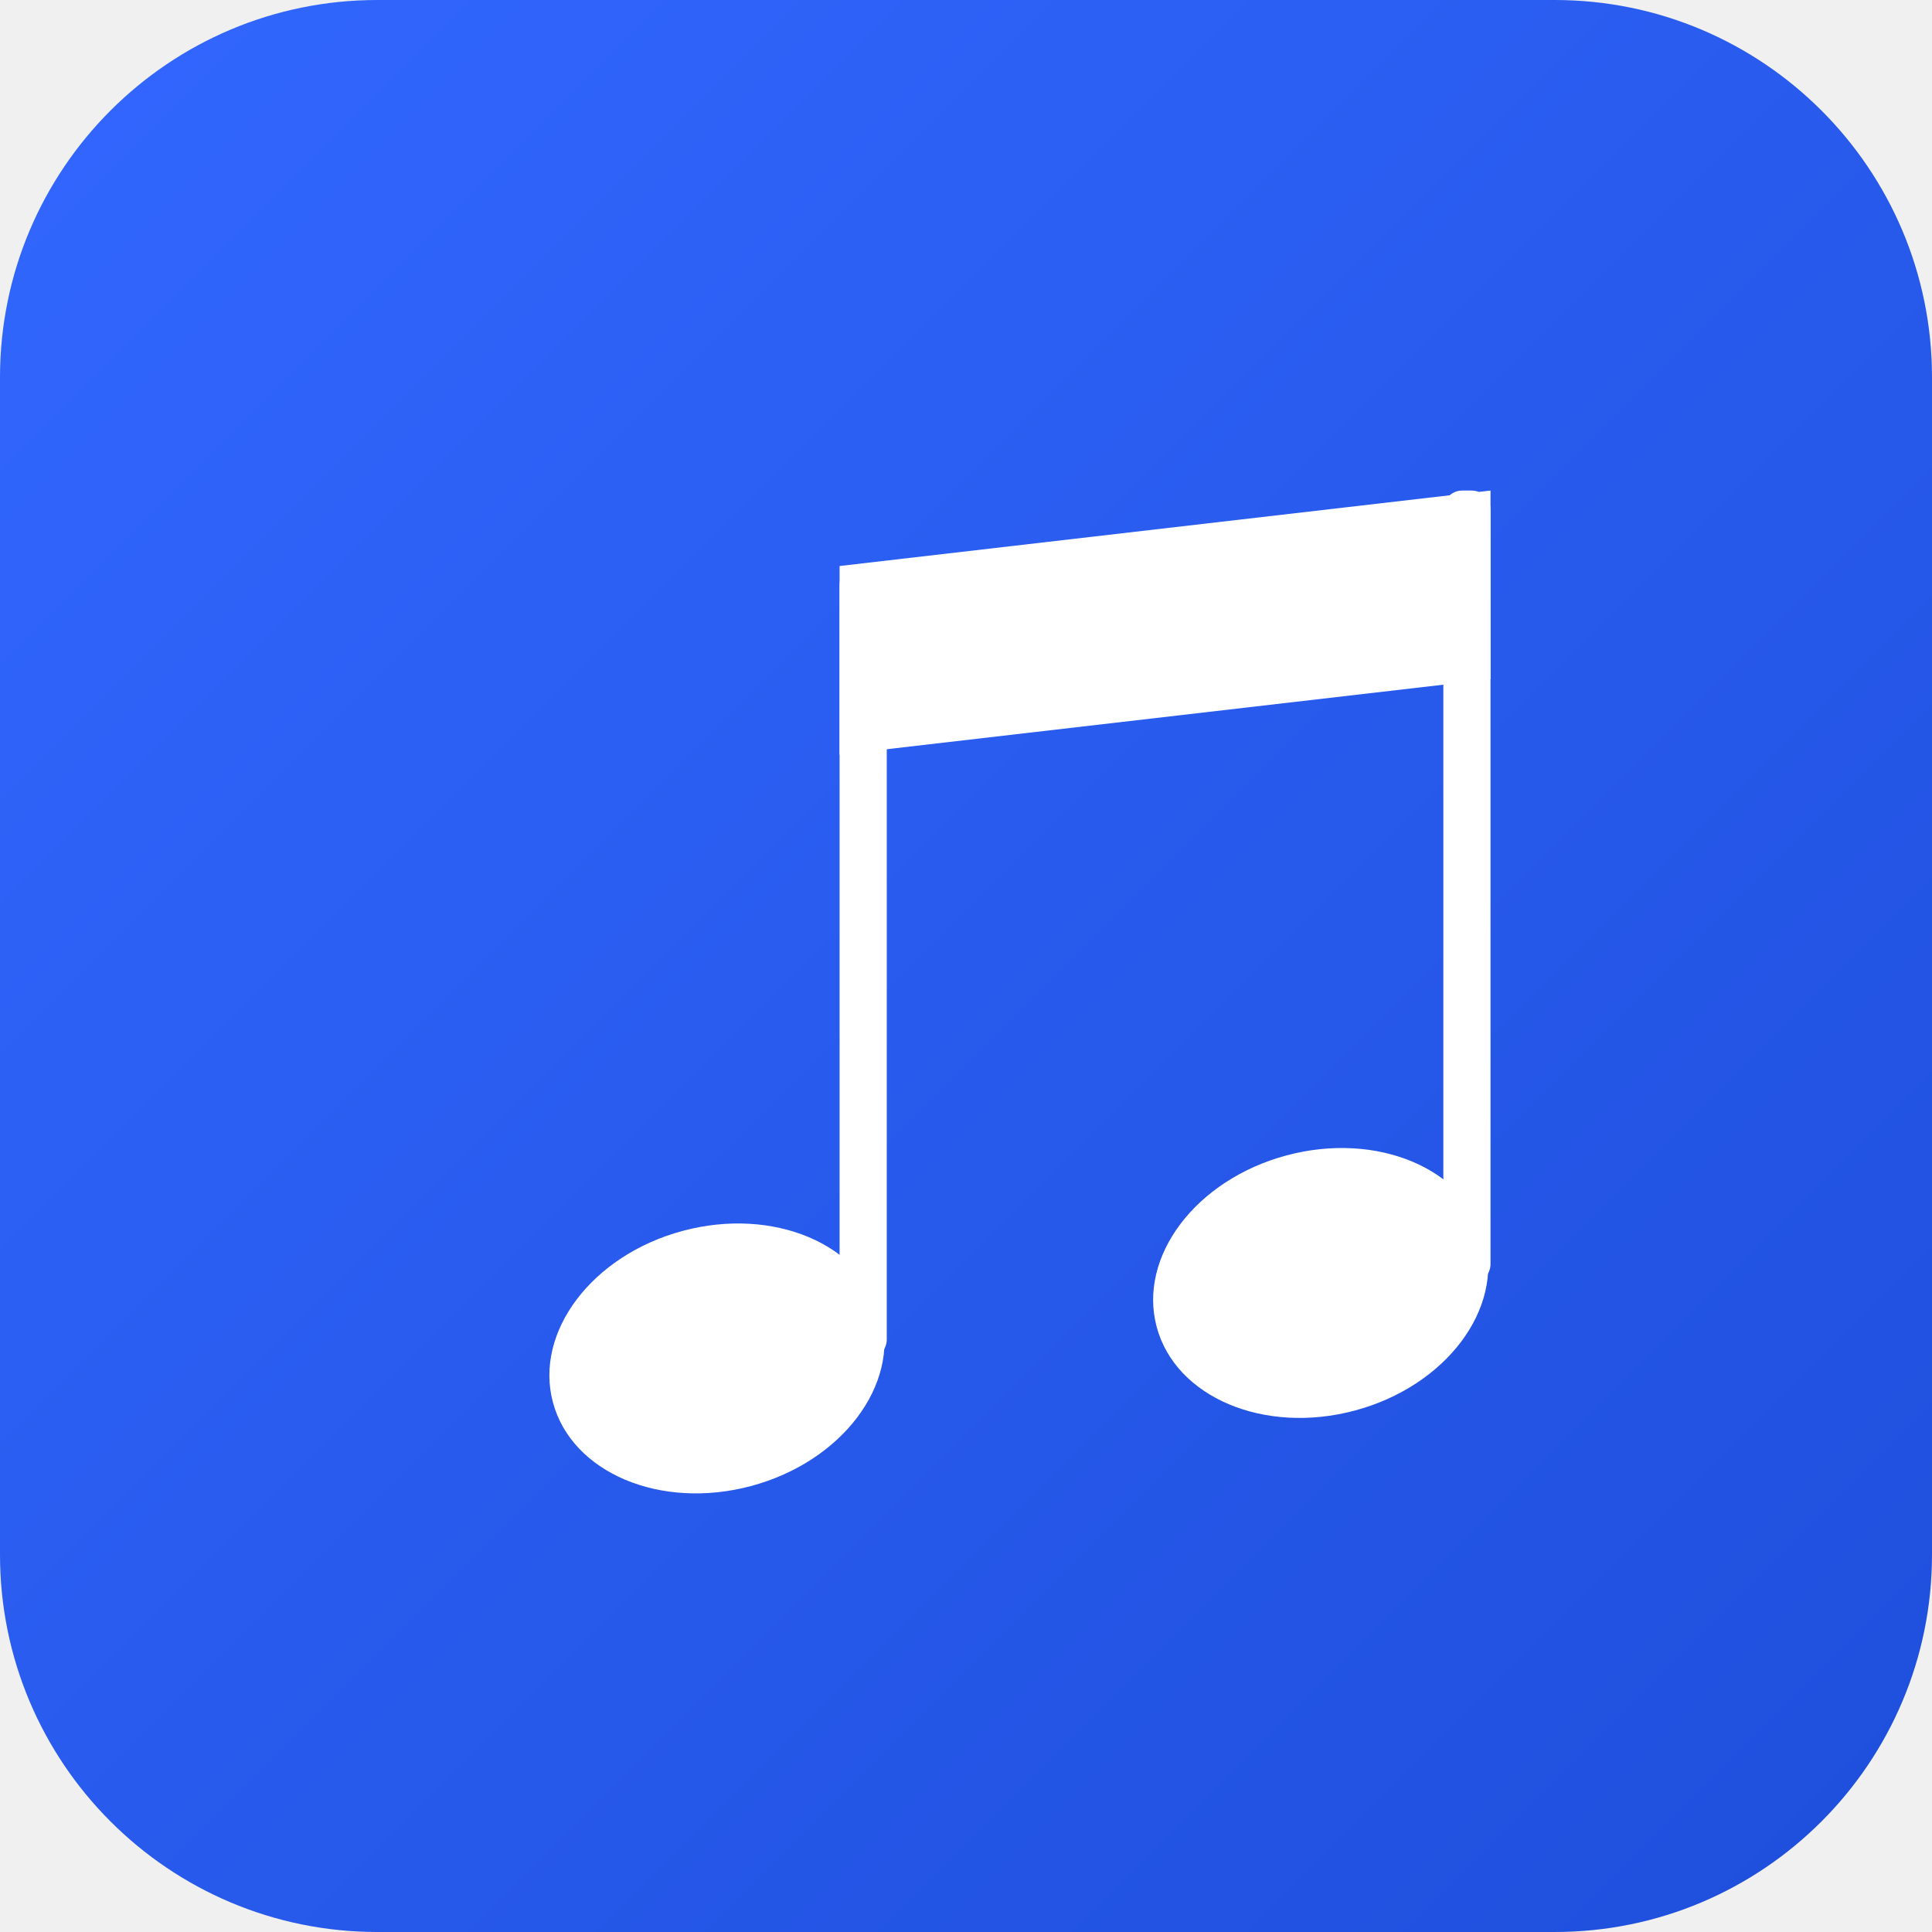
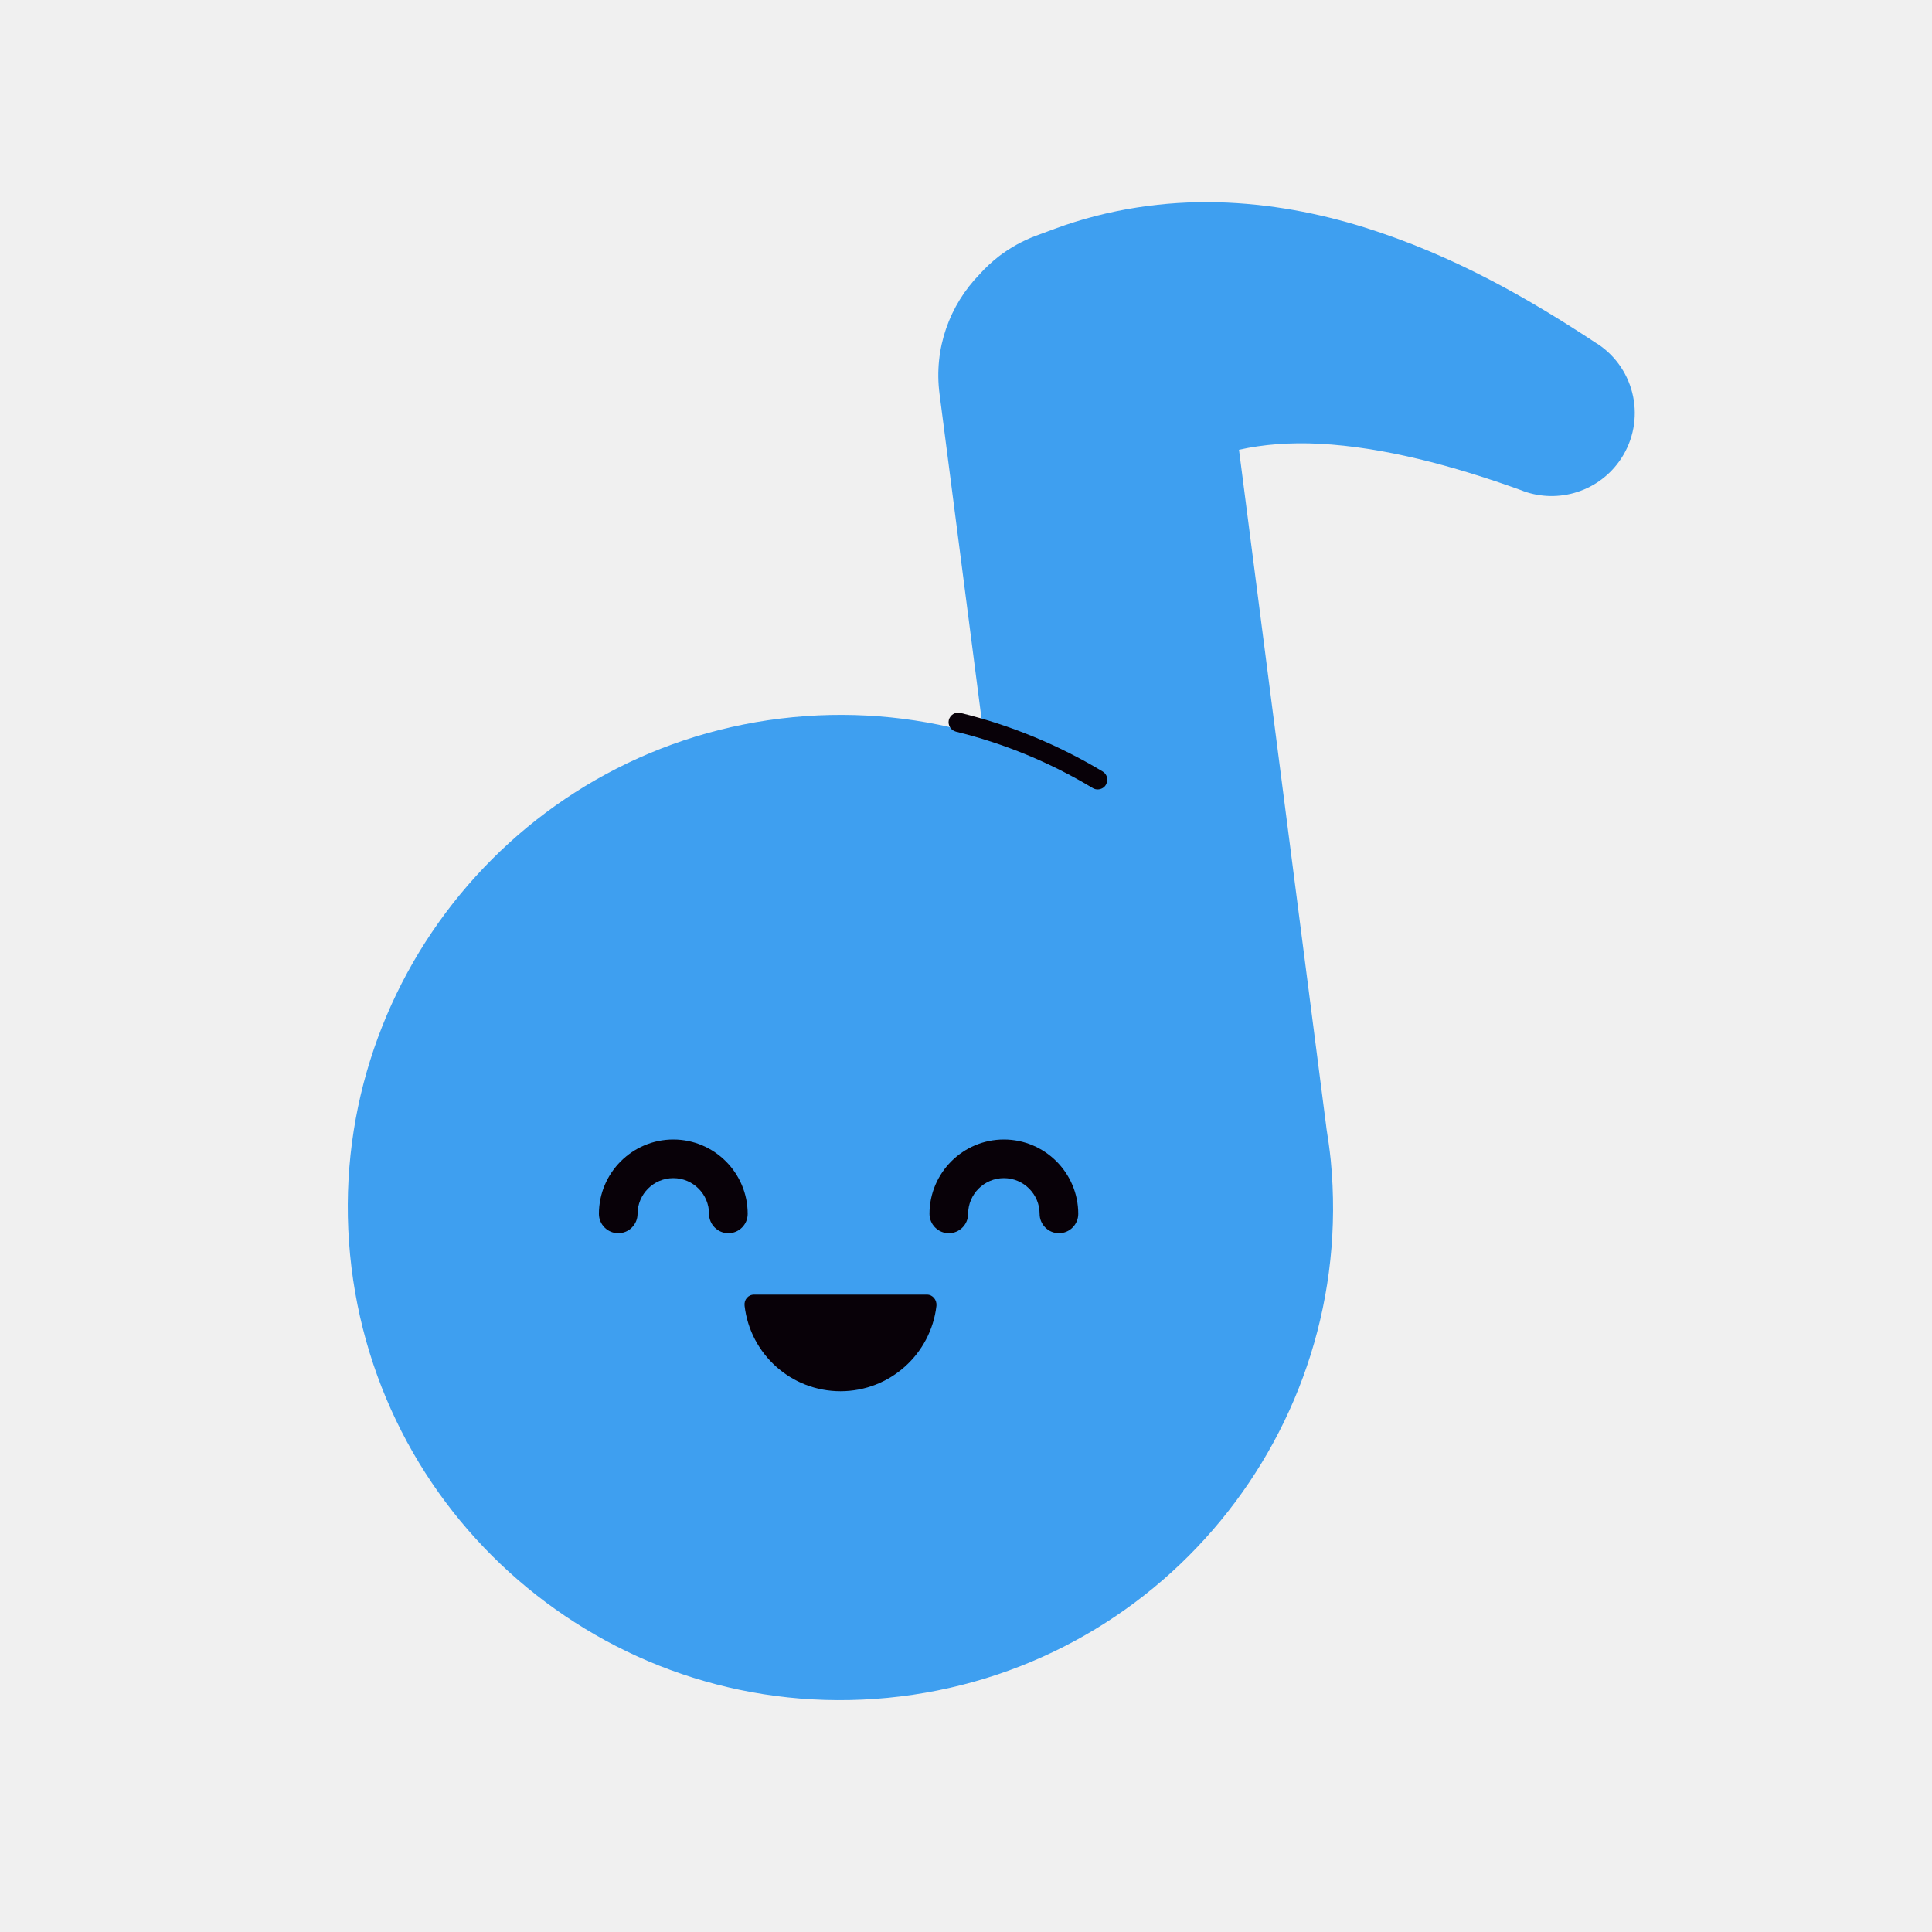
- <svg xmlns="http://www.w3.org/2000/svg" width="1024" height="1024" viewBox="0 0 1024 1024">
-   <defs>
-     <linearGradient id="blueGradient" x1="0%" y1="0%" x2="100%" y2="100%">
-       <stop offset="0%" style="stop-color:#3267ff;stop-opacity:1" />
-       <stop offset="100%" style="stop-color:#1e4edb;stop-opacity:1" />
-     </linearGradient>
-   </defs>
-   <rect x="0" y="0" width="1024" height="1024" rx="200" fill="url(#blueGradient)" />
-   <g transform="translate(300, 260)" fill="#ffffff">
-     <ellipse cx="80" cy="460" rx="90" ry="70" transform="rotate(-15, 80, 460)" />
-     <ellipse cx="400" cy="420" rx="90" ry="70" transform="rotate(-15, 400, 420)" />
-     <rect x="145" y="40" width="25" height="420" rx="10" />
-     <rect x="465" y="0" width="25" height="420" rx="10" />
-     <path d="M145 40 L490 0 L490 100 L145 140 Z" />
+ <svg xmlns="http://www.w3.org/2000/svg" viewBox="0,0,256,256" width="100px" height="100px" fill-rule="nonzero">
+   <g fill="none" fill-rule="nonzero" stroke="none" stroke-width="1" stroke-linecap="butt" stroke-linejoin="miter" stroke-miterlimit="10" stroke-dasharray="" stroke-dashoffset="0" font-family="none" font-weight="none" font-size="none" text-anchor="none" style="mix-blend-mode: normal">
+     <g transform="scale(2.56,2.56)">
+       <path d="M82.68,17.8c-3.57,-2.36 -7.45,-4.59 -12.09,-6.04c-2.32,-0.72 -4.85,-1.22 -7.57,-1.29c-2.71,-0.07 -5.64,0.34 -8.42,1.37l-1,0.37c-0.66,0.25 -1.3,0.6 -1.89,1.05c-0.37,0.29 -0.71,0.6 -1.01,0.94c-1.54,1.58 -2.38,3.83 -2.07,6.19l2.29,17.71c-3.1,-0.94 -6.43,-1.31 -9.86,-0.98c-14.02,1.35 -24.29,13.81 -22.94,27.82c1.35,14.02 13.81,24.29 27.82,22.94c14.02,-1.35 24.29,-13.81 22.94,-27.82c-0.06,-0.58 -0.14,-1.14 -0.23,-1.7c0,0 0,-0.01 0,-0.02l-4.52,-35.06c1.24,-0.28 2.66,-0.39 4.18,-0.31c3.27,0.17 6.88,1.12 10.47,2.42l0.07,0.03c1.82,0.66 3.93,0.02 5.05,-1.67c1.31,-1.98 0.77,-4.64 -1.21,-5.95z" fill="#3e9ff0" />
+       <path d="M43.5,72.01c2.57,0 4.68,-1.93 4.97,-4.42c0.03,-0.3 -0.19,-0.58 -0.49,-0.58c-1.73,0 -7.22,0 -8.95,0c-0.31,0 -0.53,0.27 -0.49,0.58c0.29,2.49 2.4,4.42 4.97,4.42z" fill="#080108" />
+       <path d="M54.81,63.83c-0.55,0 -1,-0.45 -1,-1c0,-1.02 -0.83,-1.85 -1.85,-1.85c-1.02,0 -1.85,0.83 -1.85,1.85c0,0.55 -0.45,1 -1,1c-0.55,0 -1,-0.45 -1,-1c0,-2.12 1.73,-3.85 3.85,-3.85c2.12,0 3.85,1.73 3.85,3.85c0,0.55 -0.45,1 -1,1z" fill="#080108" />
+       <path d="M37.7,63.83c-0.55,0 -1,-0.45 -1,-1c0,-1.02 -0.83,-1.85 -1.85,-1.85c-1.02,0 -1.85,0.83 -1.85,1.85c0,0.55 -0.45,1 -1,1c-0.55,0 -1,-0.45 -1,-1c0,-2.12 1.73,-3.85 3.85,-3.85c2.12,0 3.85,1.73 3.85,3.85c0,0.55 -0.45,1 -1,1z" fill="#080108" />
+       <path d="M56.82,40.86c-0.09,0 -0.18,-0.02 -0.26,-0.07c-2.21,-1.33 -4.59,-2.31 -7.08,-2.92c-0.27,-0.07 -0.43,-0.34 -0.37,-0.6c0.07,-0.27 0.33,-0.43 0.6,-0.37c2.59,0.63 5.06,1.65 7.36,3.03c0.24,0.14 0.31,0.45 0.17,0.69c-0.09,0.16 -0.26,0.24 -0.43,0.24z" fill="#080108" />
+     </g>
  </g>
</svg>
